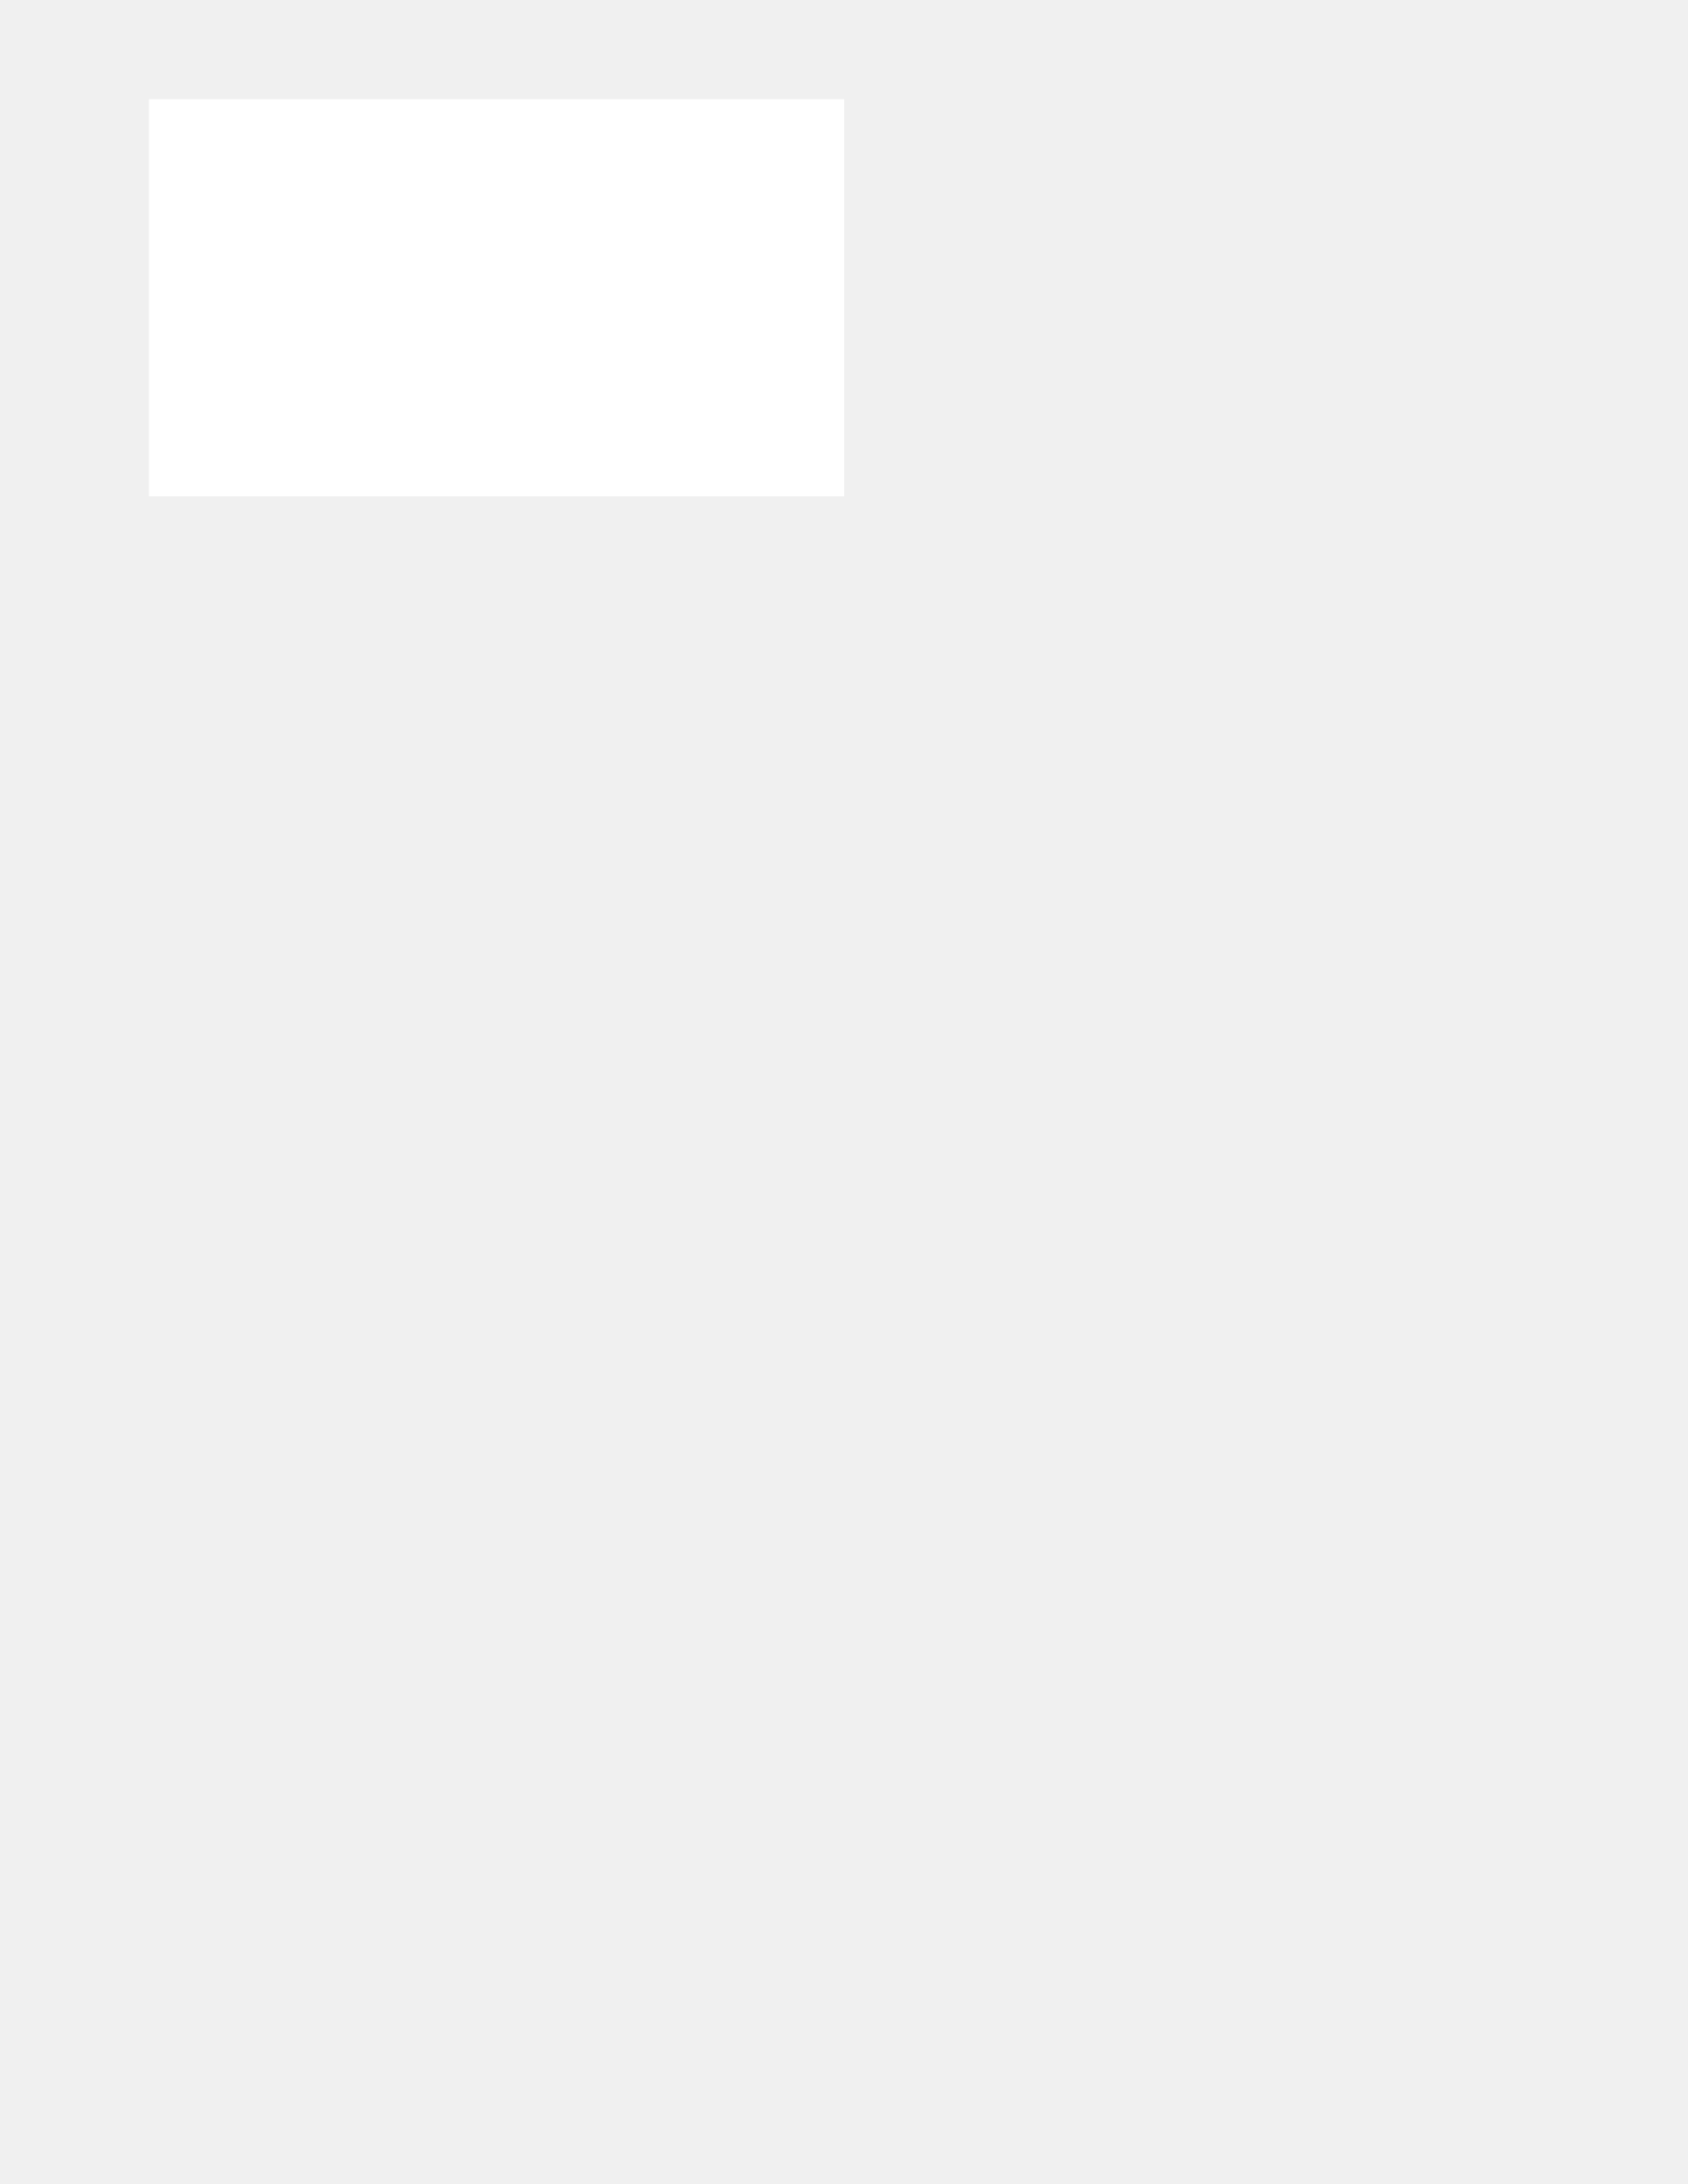
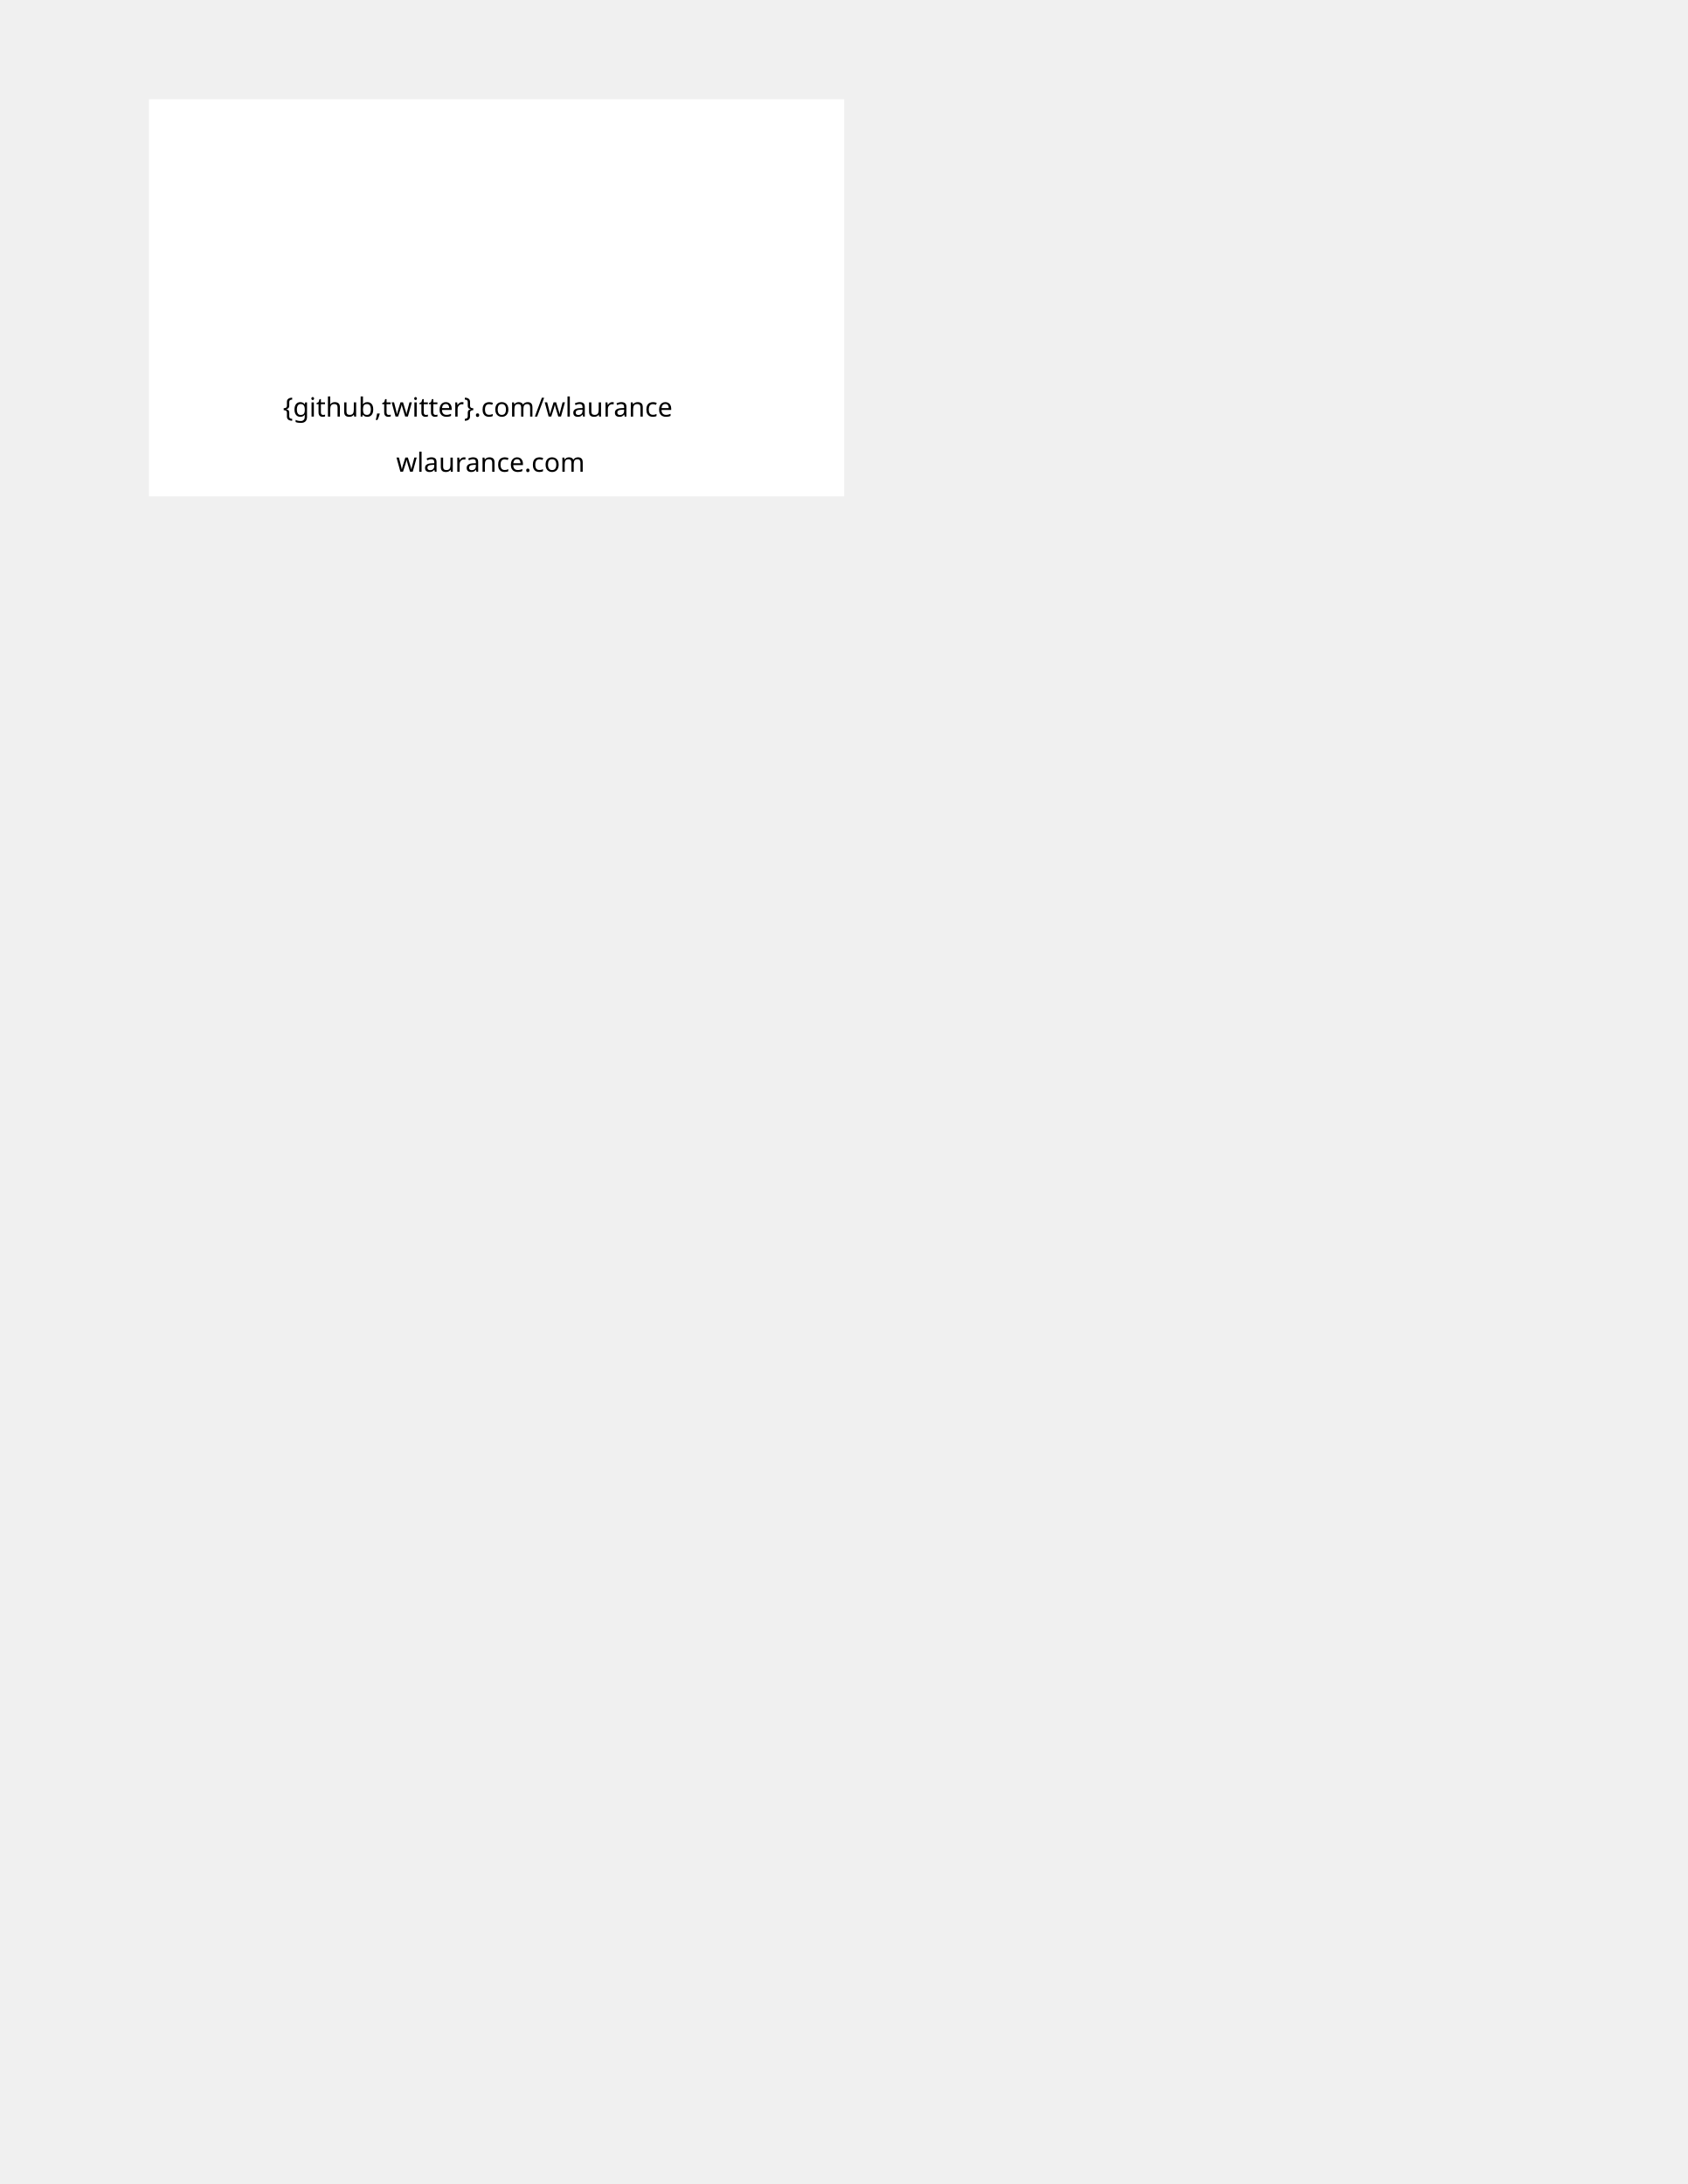
<svg xmlns="http://www.w3.org/2000/svg" id="svg3004" version="1.1" width="765" height="990" xml:space="preserve">
  <defs id="defs3008">
    <clipPath clipPathUnits="userSpaceOnUse" id="clipPath3018">
      <path d="M 0,792 612,792 612,0 0,0 0,792 z" id="path3020" />
    </clipPath>
  </defs>
  <g id="g3012" transform="matrix(1.25,0,0,-1.25,0,990)">
    <g id="g3024" transform="translate(54.0088,-46.5703)" style="fill:#008000" />
    <g id="g3028" transform="translate(558.0947,-49.5703)" style="fill:#008000" />
    <g id="g3032" transform="translate(676.8252,611.9917)" style="fill:#008000" />
    <g id="g3036" transform="translate(677.8252,467.9922)" style="fill:#008000" />
    <g id="g3040" transform="translate(671.9063,323.9805)" style="fill:#008000" />
    <g id="g3044" transform="translate(672.8252,179.9922)" style="fill:#008000" />
    <g id="g3048" transform="translate(306.0923,-51)" style="fill:#008000" />
    <g id="g3052" transform="translate(656.8125,36.001)" style="fill:#008000" />
    <g id="g3056" transform="translate(664.3223,756.0083)" style="fill:#008000" />
    <g id="g5091" style="fill:#ffffff">
      <g style="fill:#ffffff" id="g4262">
        <rect style="fill:#ffffff" id="rect4260" width="252.083" height="144.017" x="54.009" y="-756.008" transform="scale(1,-1)" />
      </g>
    </g>
    <flowRoot xml:space="preserve" id="flowRoot9563" style="font-size:40px;font-style:normal;font-weight:normal;line-height:125%;letter-spacing:0px;word-spacing:0px;fill:#000000;fill-opacity:1;stroke:none;font-family:Sans" transform="matrix(0.8,0,0,-0.8,-42.77133,821.5451)">
      <flowRegion id="flowRegion9565">
        <rect id="rect9567" width="250.181" height="55.841" x="154.874" y="85.181" />
      </flowRegion>
      <flowPara id="flowPara9569">@wlaurance</flowPara>
    </flowRoot>
+     <text xml:space="preserve" style="font-size:9.6px;font-style:normal;font-weight:normal;line-height:125%;letter-spacing:0px;word-spacing:0px;fill:#000000;fill-opacity:1;stroke:none;font-family:Sans" x="102.597" y="-640.939" id="text9571" transform="scale(1,-1)">
+       <tspan id="tspan9573" x="102.597" y="-640.939">{github,twitter}.com/wlaurance</tspan>
+     </text>
+     <text transform="scale(1,-1)" id="text9577" y="-620.924" x="143.659" style="font-size:9.6px;font-style:normal;font-weight:normal;line-height:125%;letter-spacing:0px;word-spacing:0px;fill:#000000;fill-opacity:1;stroke:none;font-family:Sans" xml:space="preserve">
+       <tspan y="-620.924" x="143.659" id="tspan9579">wlaurance.com</tspan>
+     </text>
  </g>
</svg>
